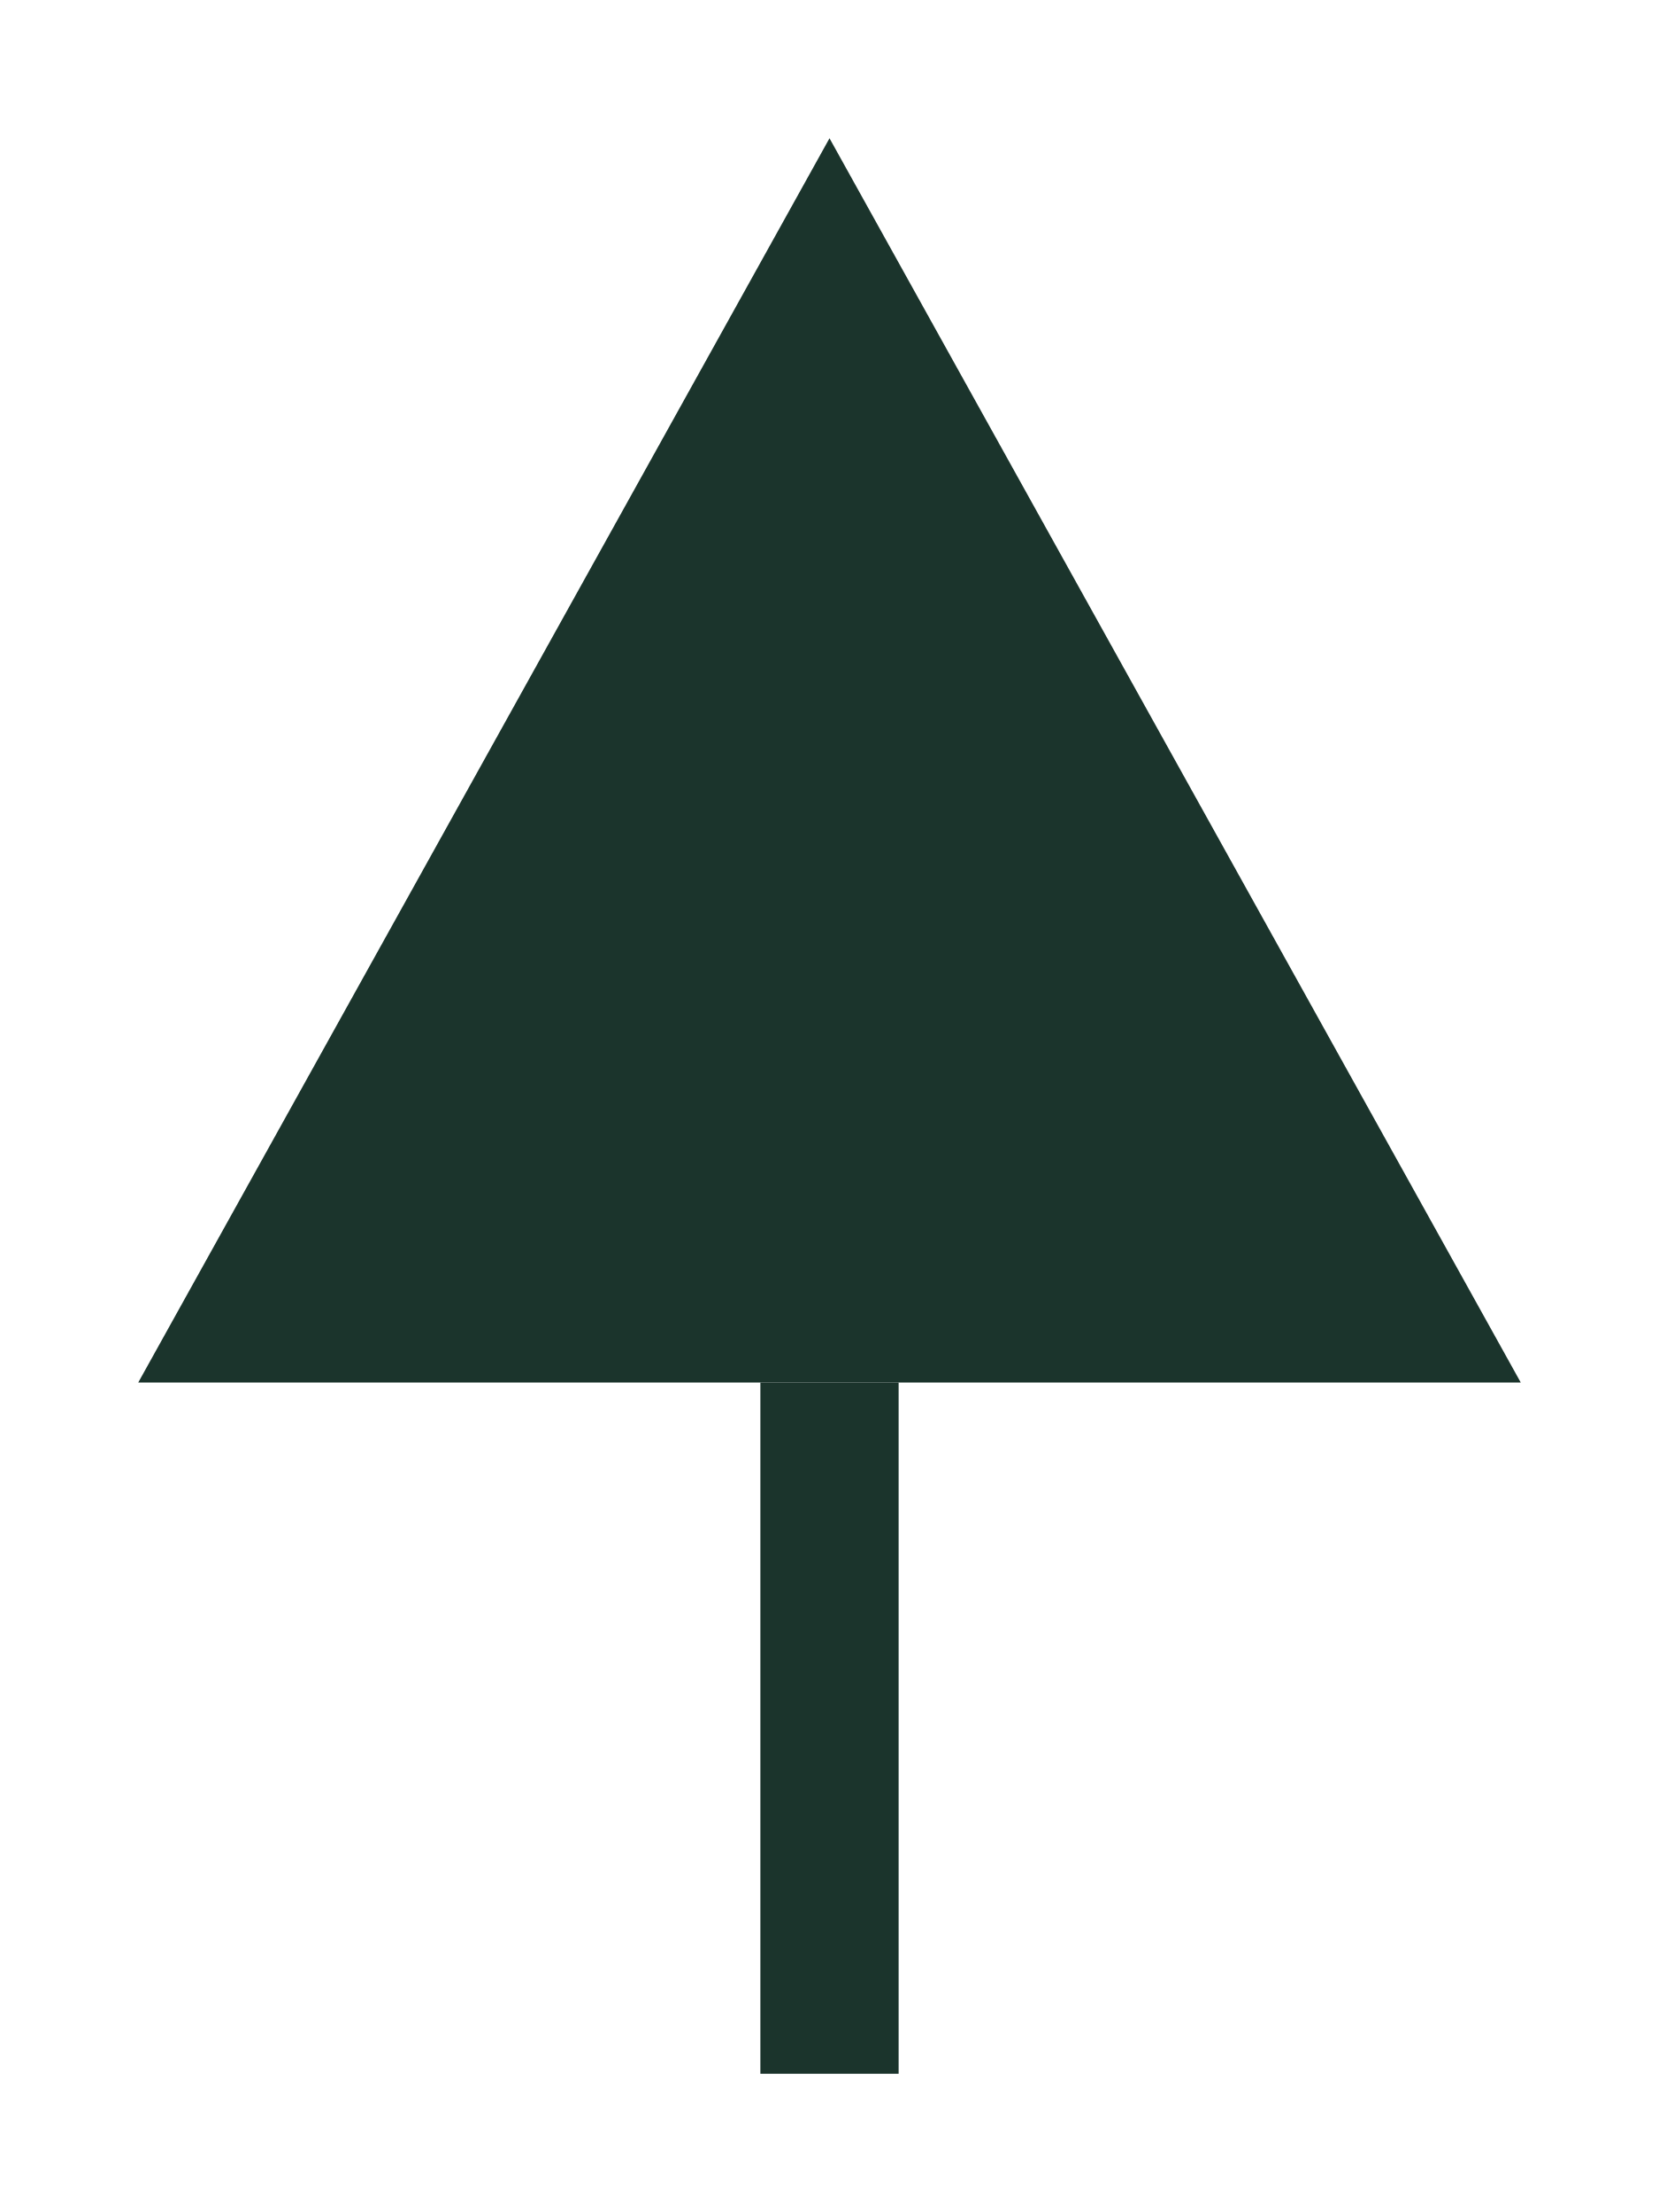
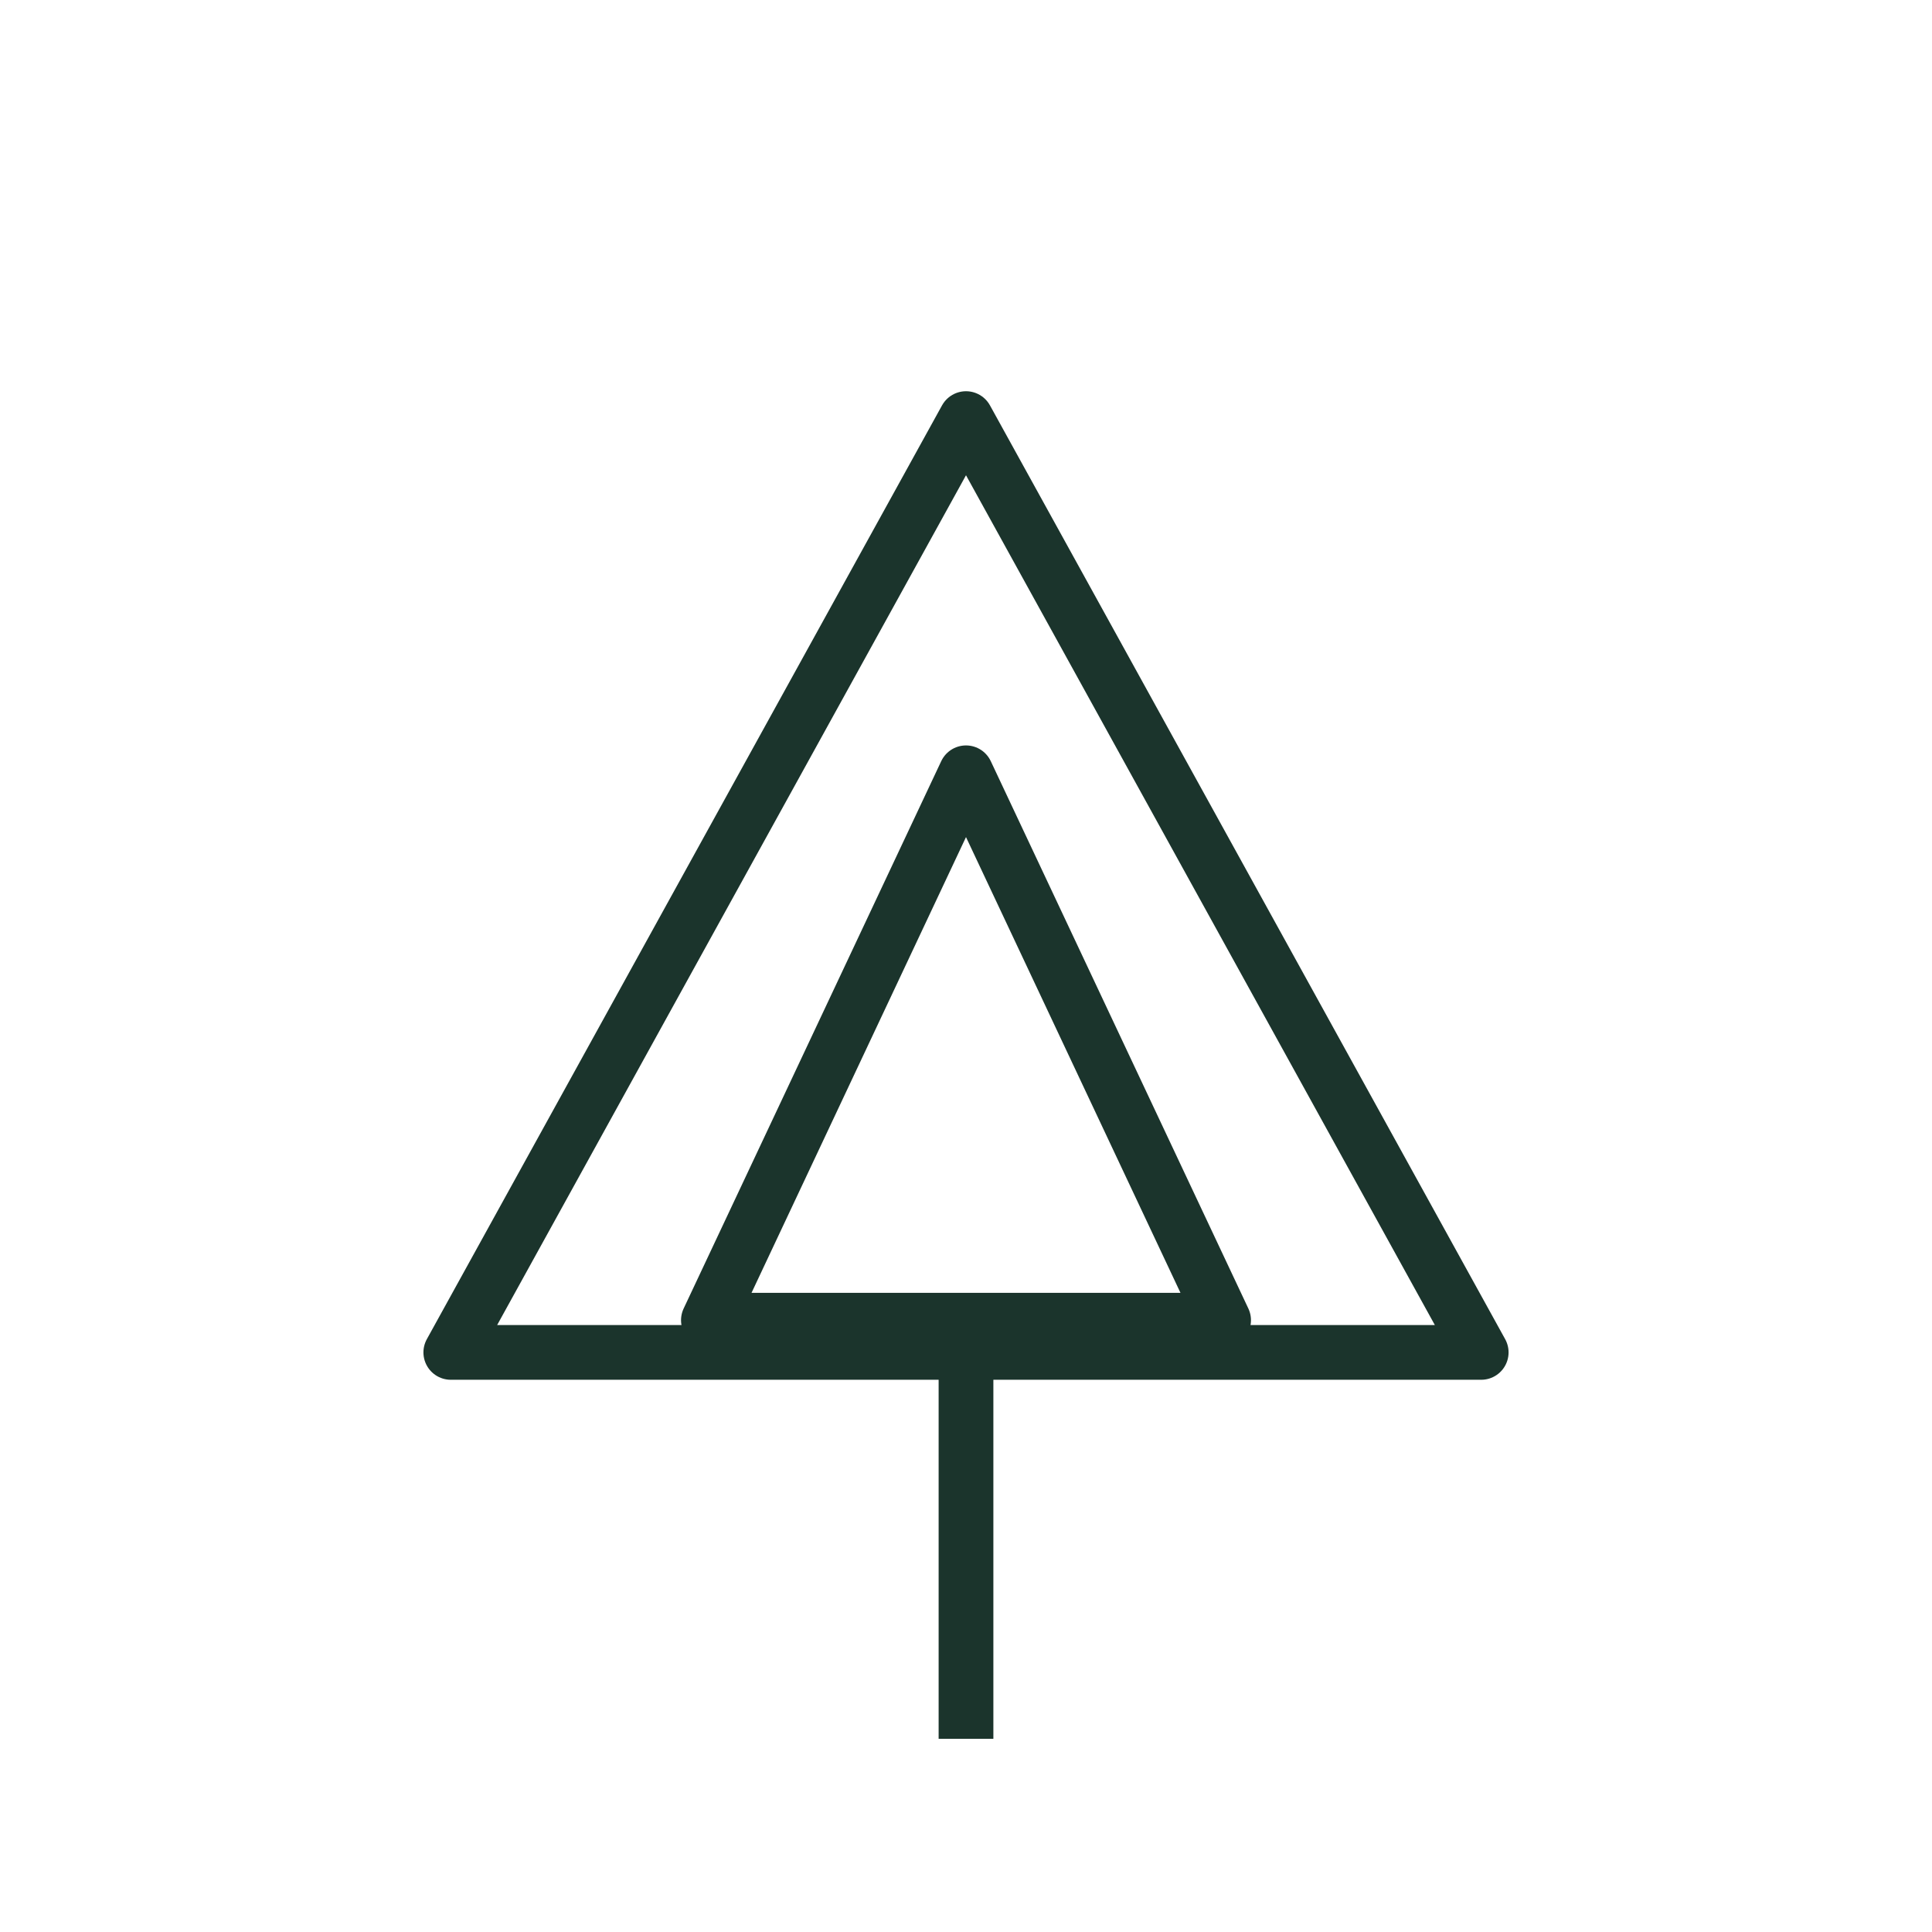
- <svg xmlns="http://www.w3.org/2000/svg" viewBox="0 0 24 32" role="img" aria-label="Dryas Studio">
-   <path d="M12 2 22 20H2Z" fill="#1B342C" />
-   <path d="M12 20v10" stroke="#1B342C" stroke-width="2" />
+ <svg xmlns="http://www.w3.org/2000/svg" viewBox="0 0 120 120" width="120" height="120" role="img" aria-label="Dryas Studio symbol">
+   <g fill="none" stroke="#1B342C" stroke-width="3.4" stroke-linejoin="round">
+     <path d="M60 26 92 84H28Z" />
+     <path d="M60 48 76 82H44Z" />
+     <path d="M60 84V108" />
+   </g>
</svg>
